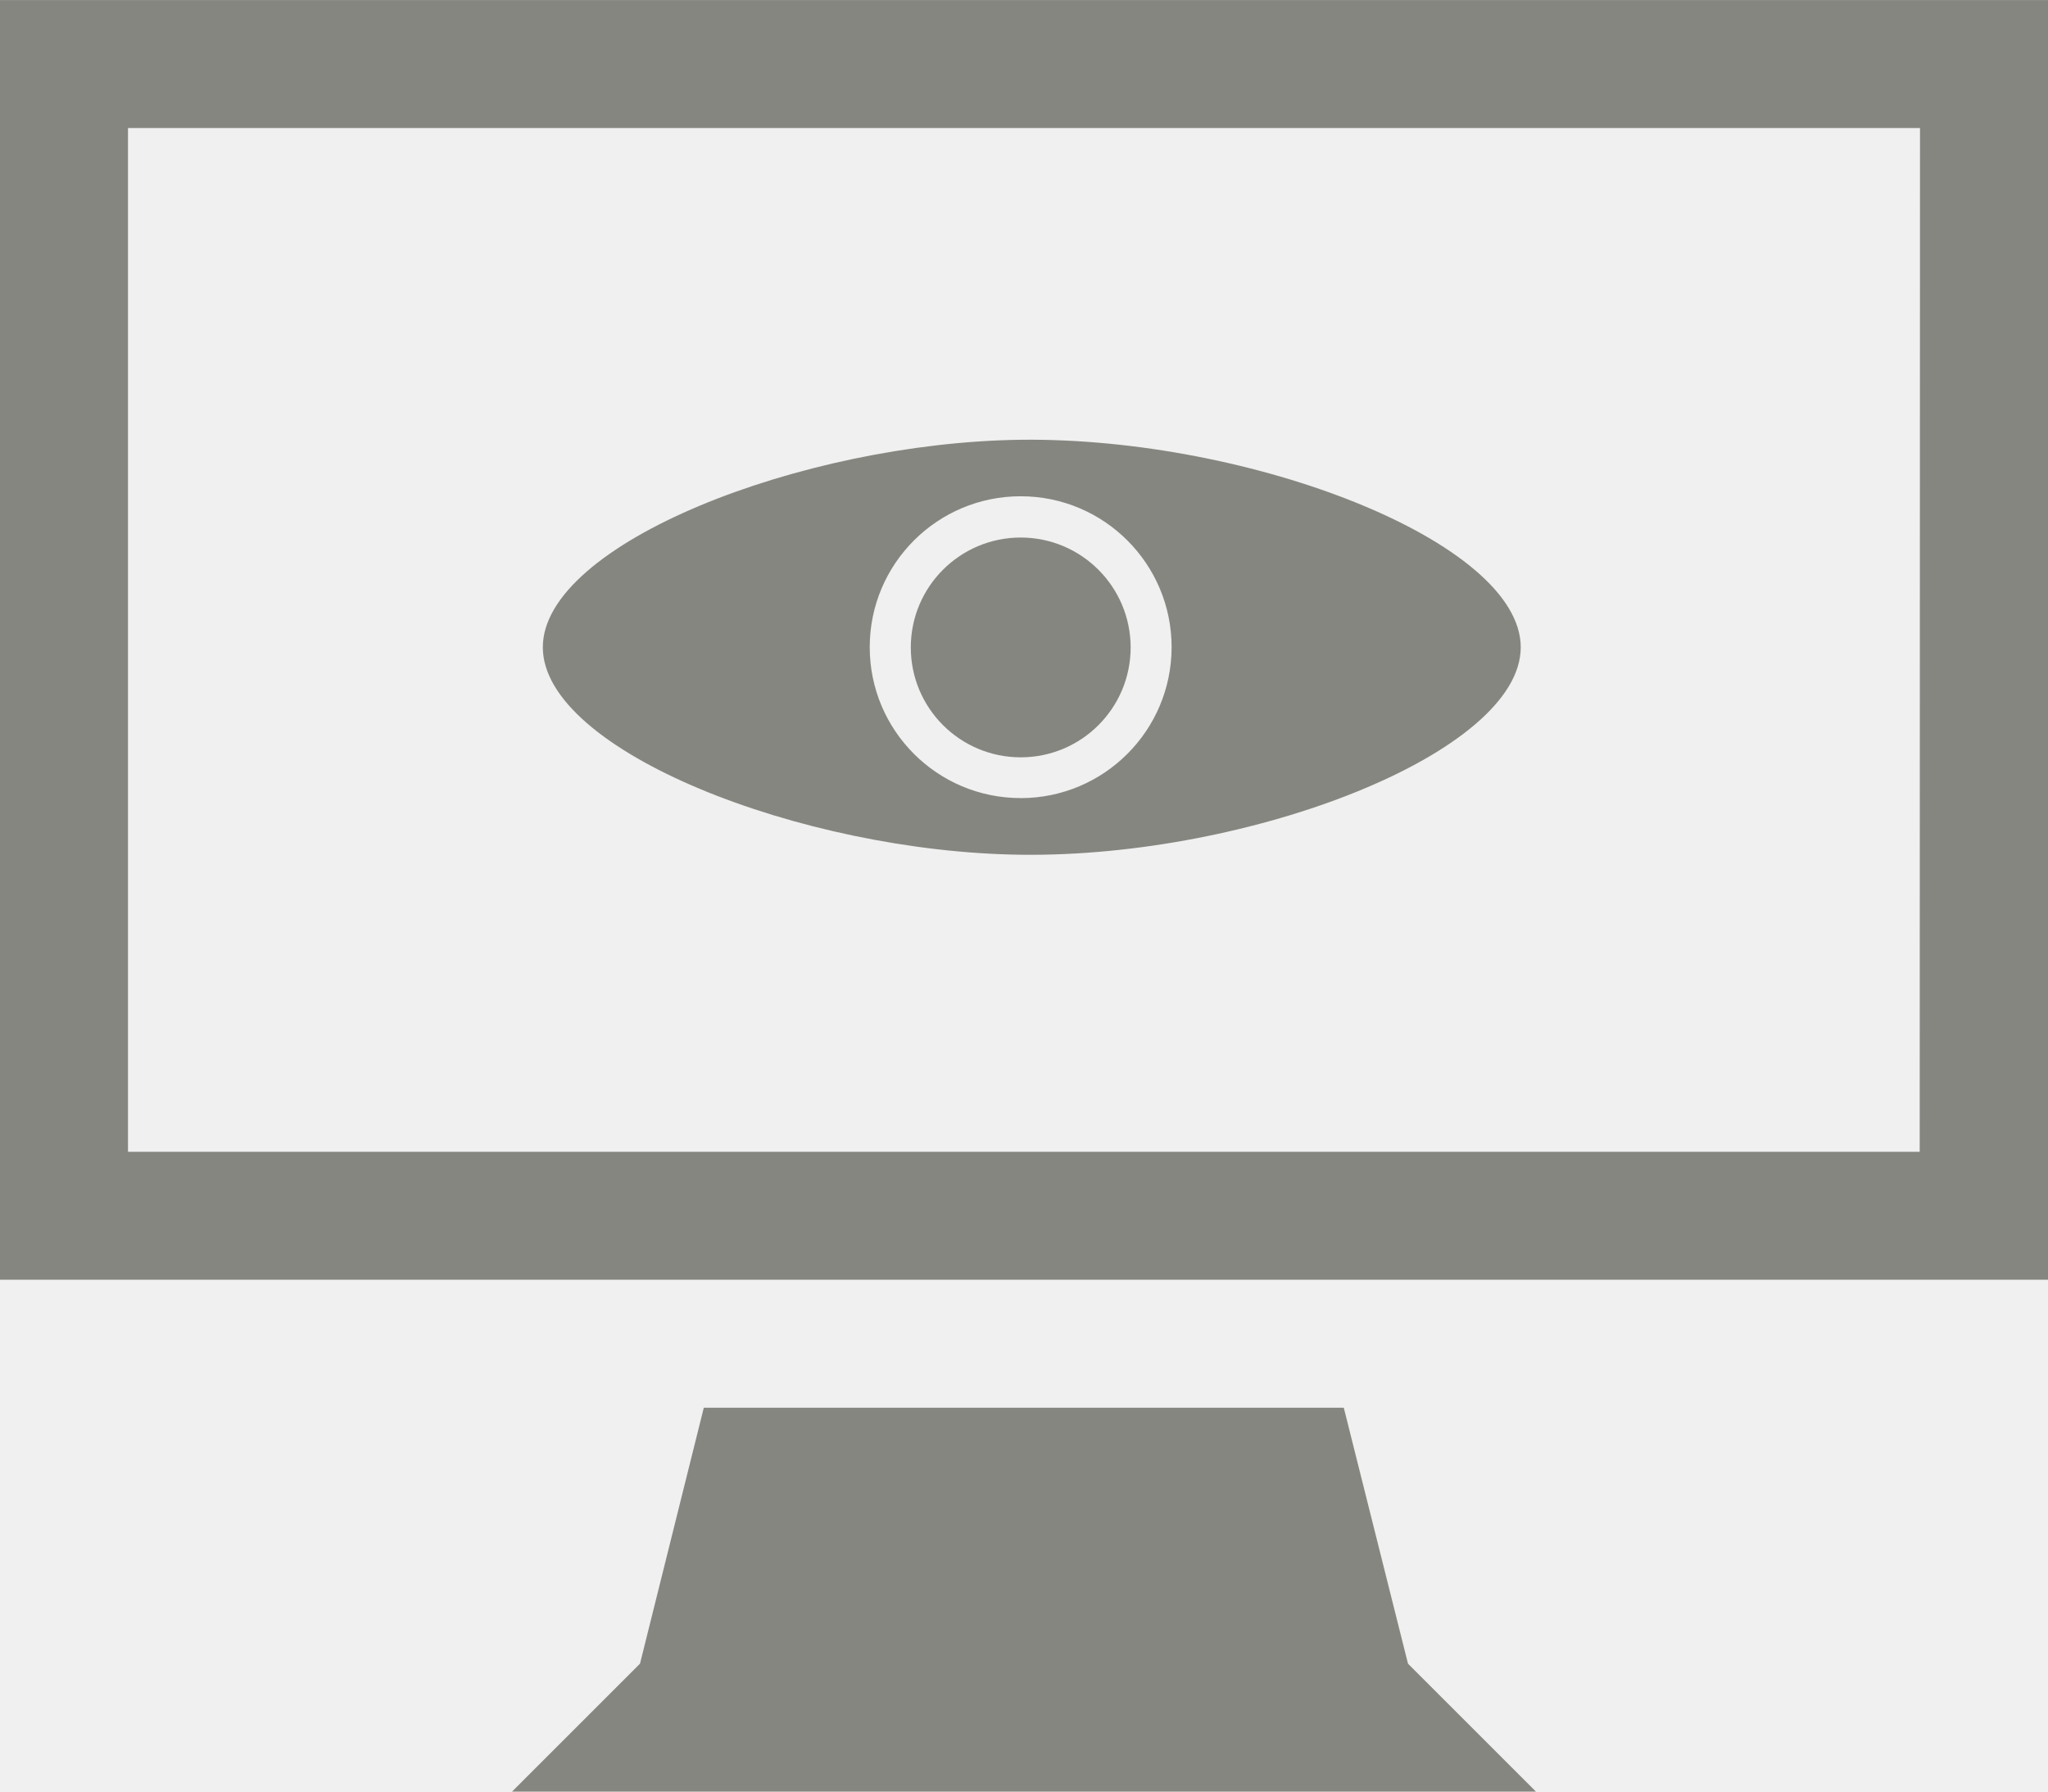
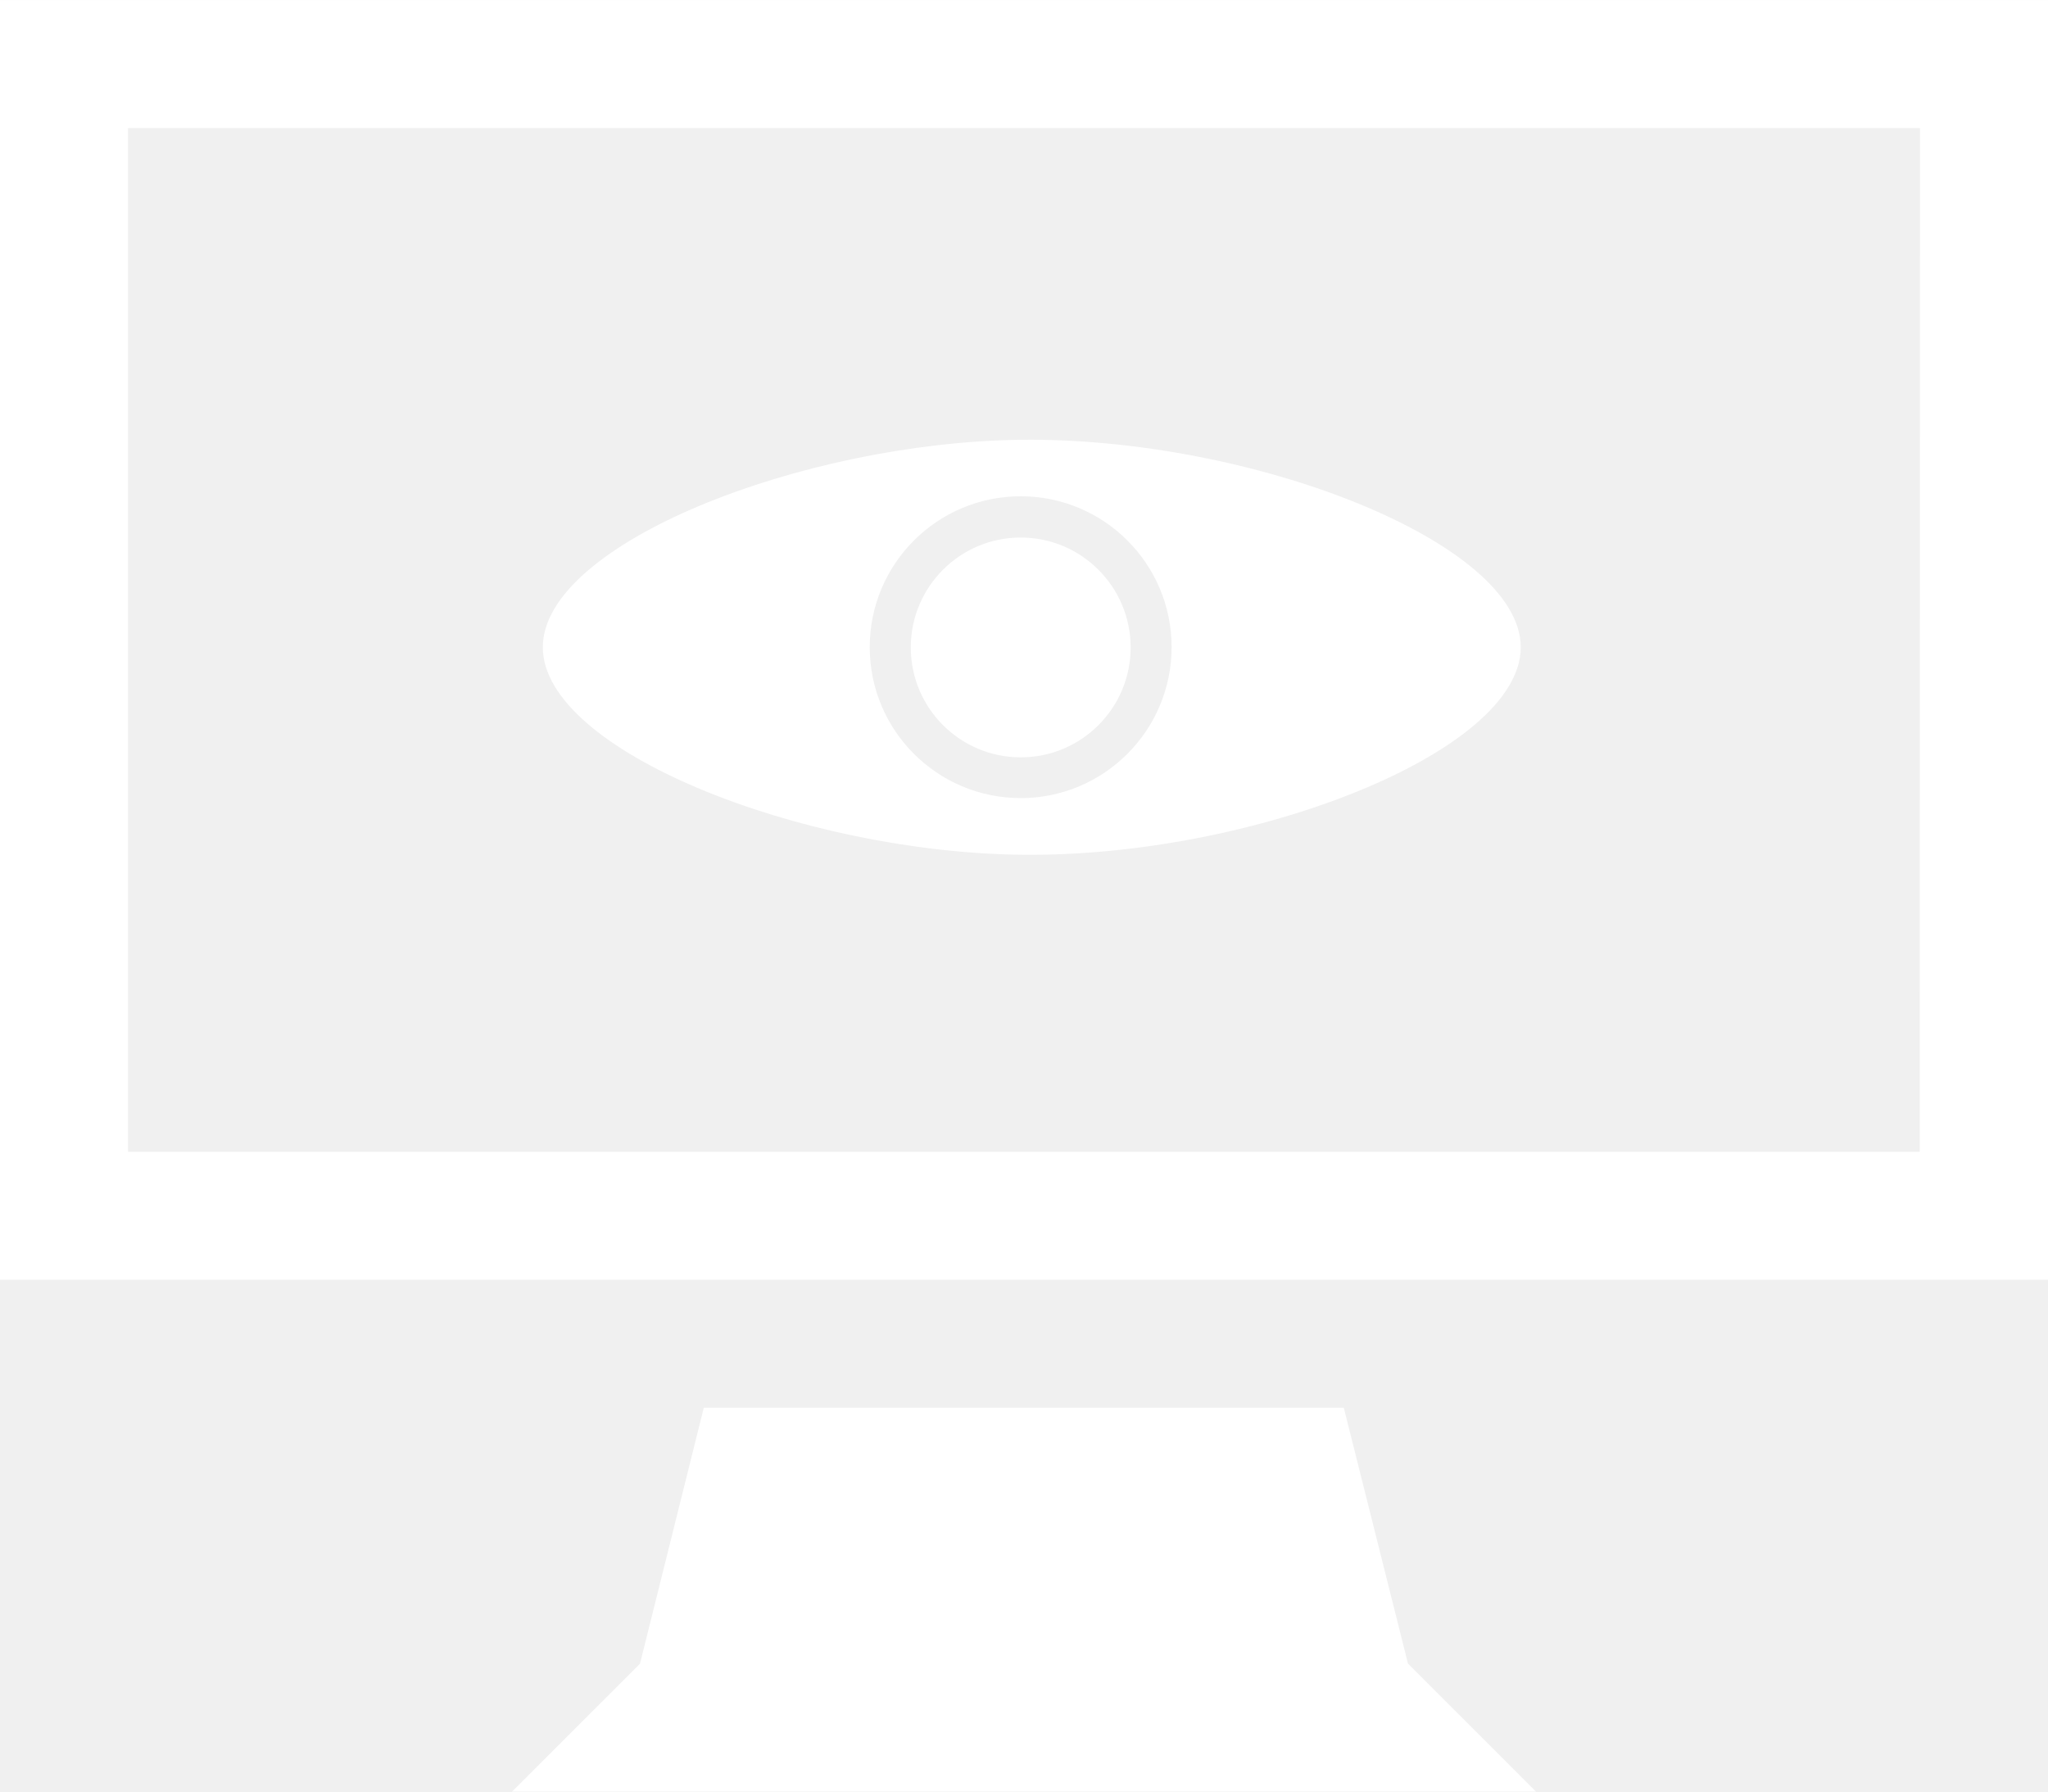
- <svg xmlns="http://www.w3.org/2000/svg" id="Ebene_1" data-name="Ebene 1" viewBox="0 0 400 350.02">
-   <defs>
-     <style>.cls-1{fill:#868681;}</style>
+ <svg xmlns="http://www.w3.org/2000/svg" id="Ebene_1" data-name="Ebene 1" viewBox="0 0 400 350.02" version="1.1">
+   <defs id="defs4">
+     <style id="style2">.cls-1{fill:#868681;}</style>
  </defs>
-   <path class="cls-1" d="M0,25V275H400V25ZM374.94,250H25V50h350ZM262.46,300h-125L125,350l-25,25H300l-25-25Z" transform="translate(0 -24.99)" />
-   <path class="cls-1" d="M199.36,130a21.47,21.47,0,1,0,21.47,21.47A21.49,21.49,0,0,0,199.36,130Z" transform="translate(0 -24.99)" />
-   <path class="cls-1" d="M199.42,110.9c-42.88.54-93.4,20.33-93.4,40.54s50.52,40,93.4,40.53c45,.56,97.6-20,97.6-40.53S244.43,110.4,199.42,110.9Zm-.06,70a29.48,29.48,0,1,1,29.47-29.48A29.51,29.51,0,0,1,199.36,180.91Z" transform="translate(0 -24.99)" />
+   <path class="cls-1" d="M0,25V275H400V25ZM374.94,250H25V50h350ZM262.46,300h-125L125,350l-25,25H300l-25-25Z" transform="translate(0 -24.99)" id="path8" style="fill:#ffffff;fill-opacity:1" />
+   <path class="cls-1" d="M199.36,130a21.47,21.47,0,1,0,21.47,21.47A21.49,21.49,0,0,0,199.36,130Z" transform="translate(0 -24.99)" id="path10" style="fill:#ffffff;fill-opacity:1" />
+   <path class="cls-1" d="M199.42,110.9c-42.88.54-93.4,20.33-93.4,40.54s50.52,40,93.4,40.53c45,.56,97.6-20,97.6-40.53S244.43,110.4,199.42,110.9Zm-.06,70a29.48,29.48,0,1,1,29.47-29.48A29.51,29.51,0,0,1,199.36,180.91Z" transform="translate(0 -24.99)" id="path12" style="fill:#ffffff;fill-opacity:1" />
</svg>
